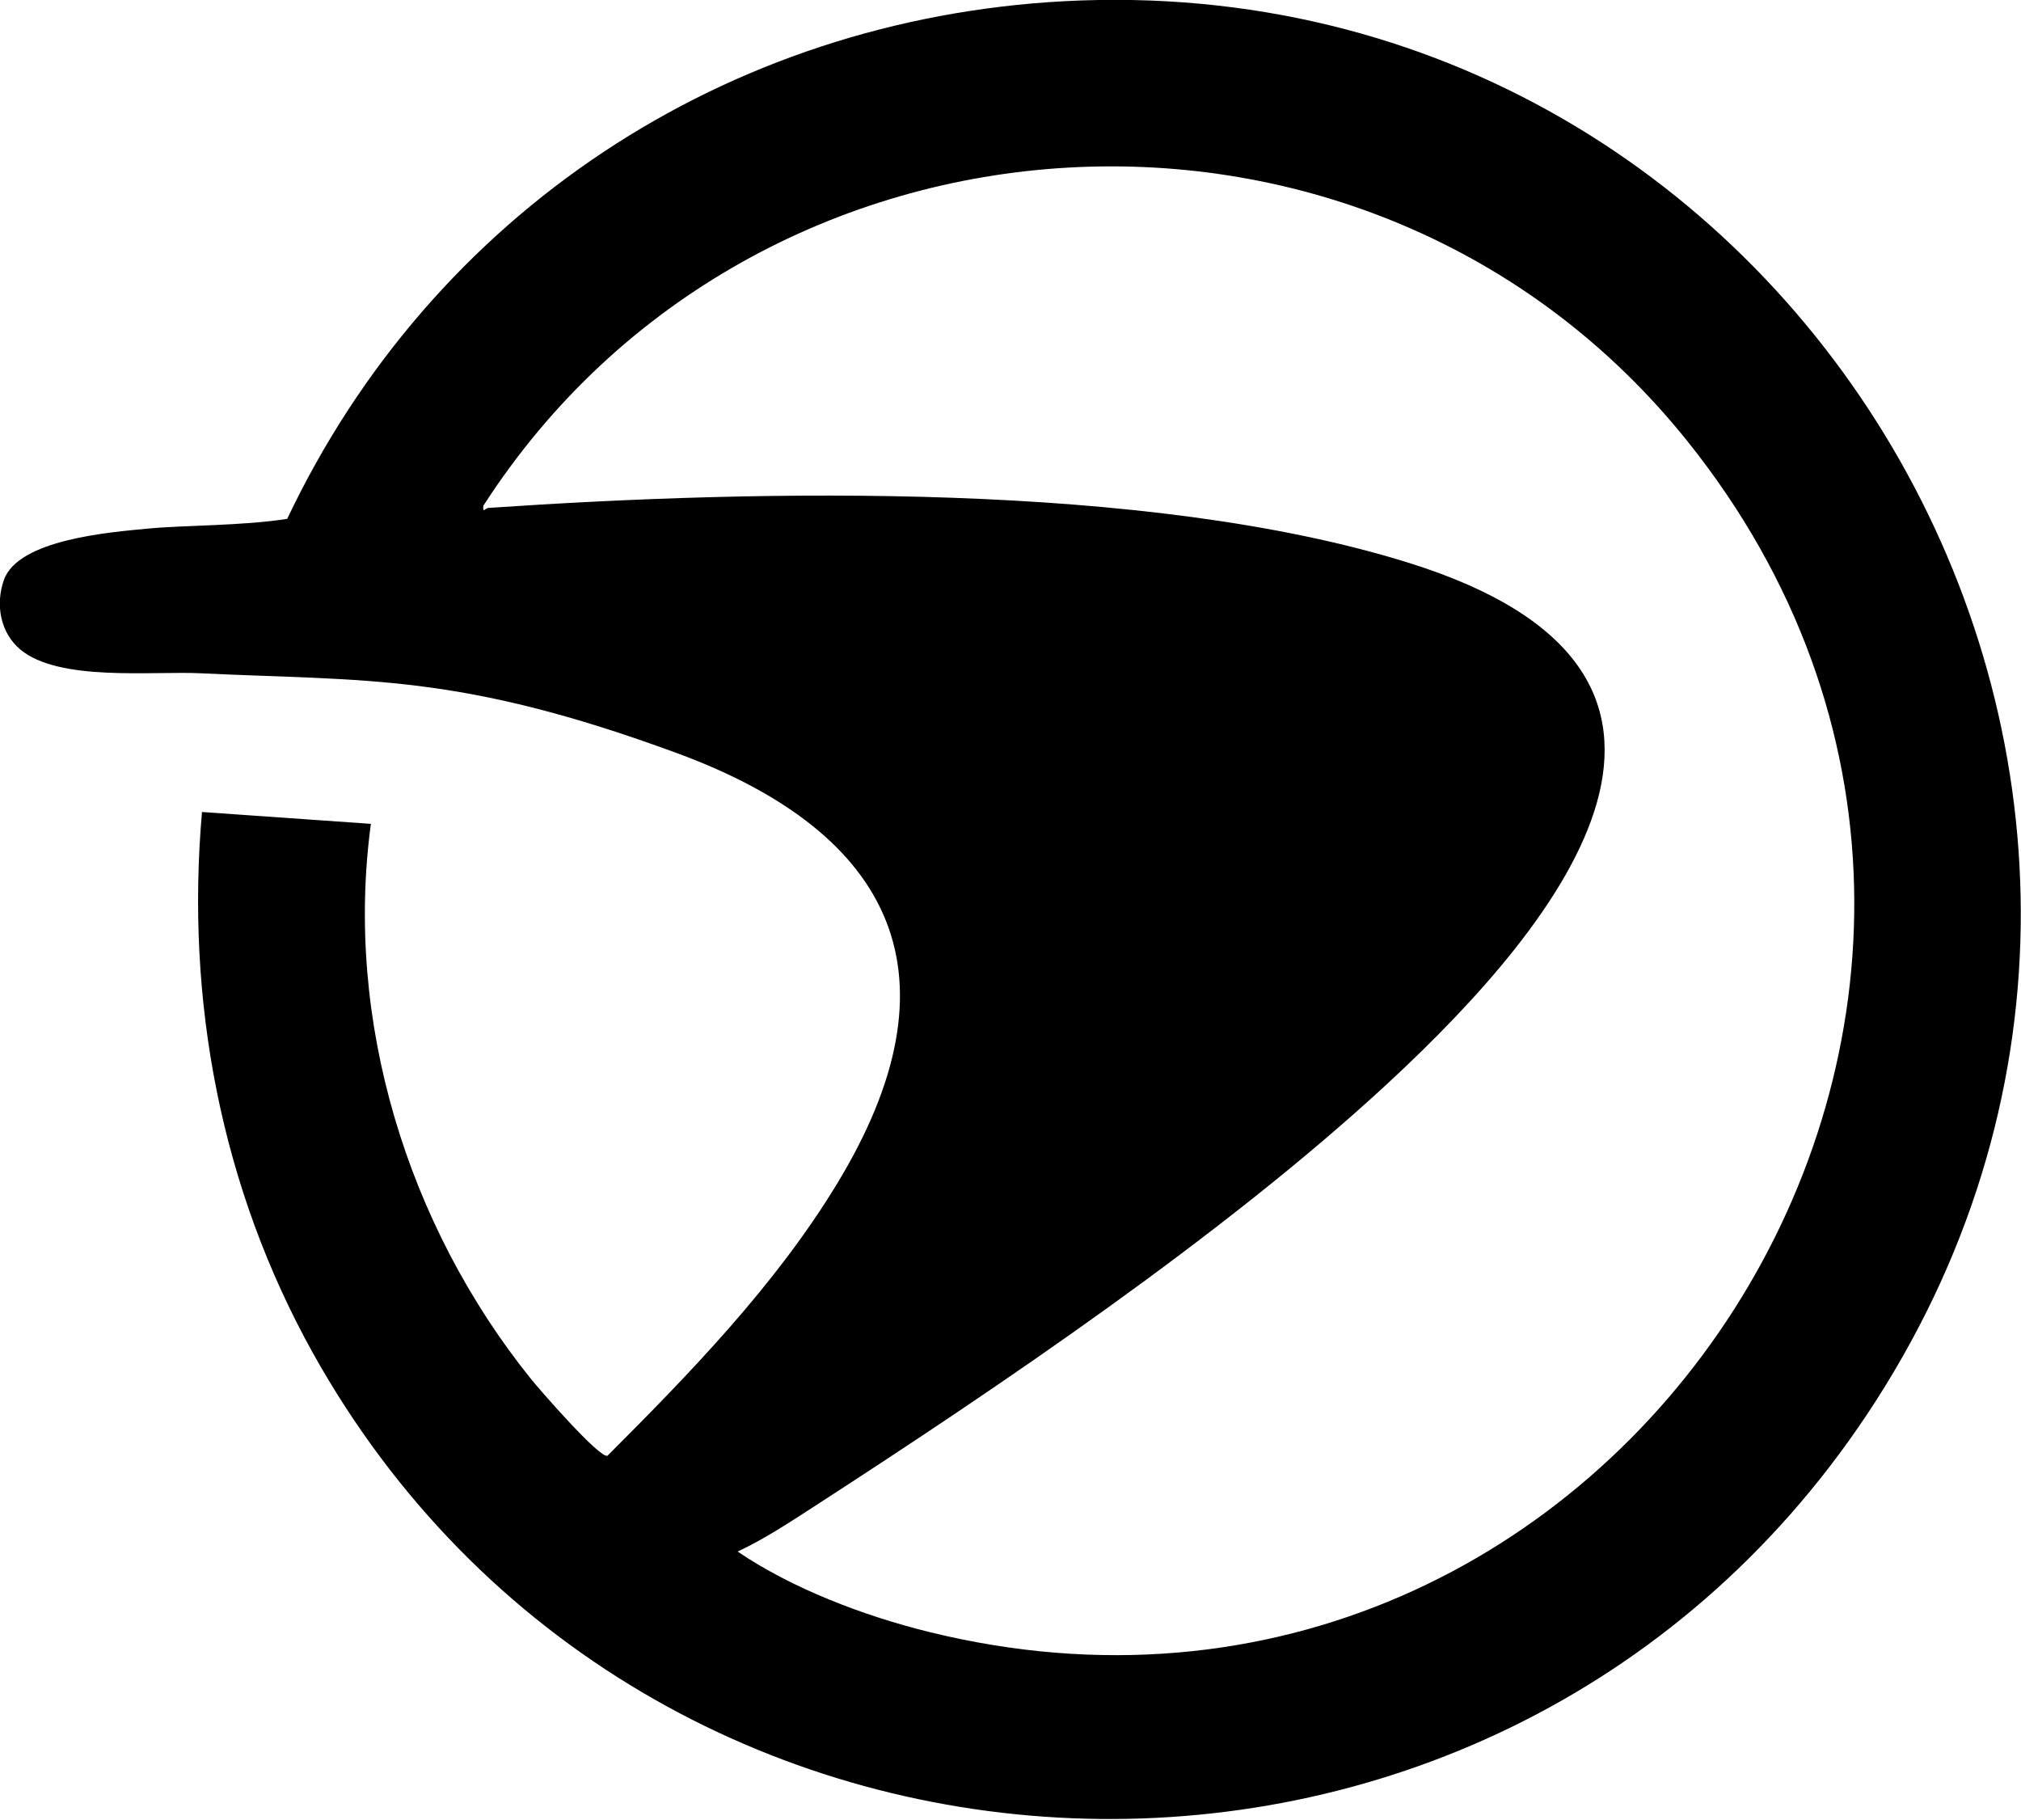
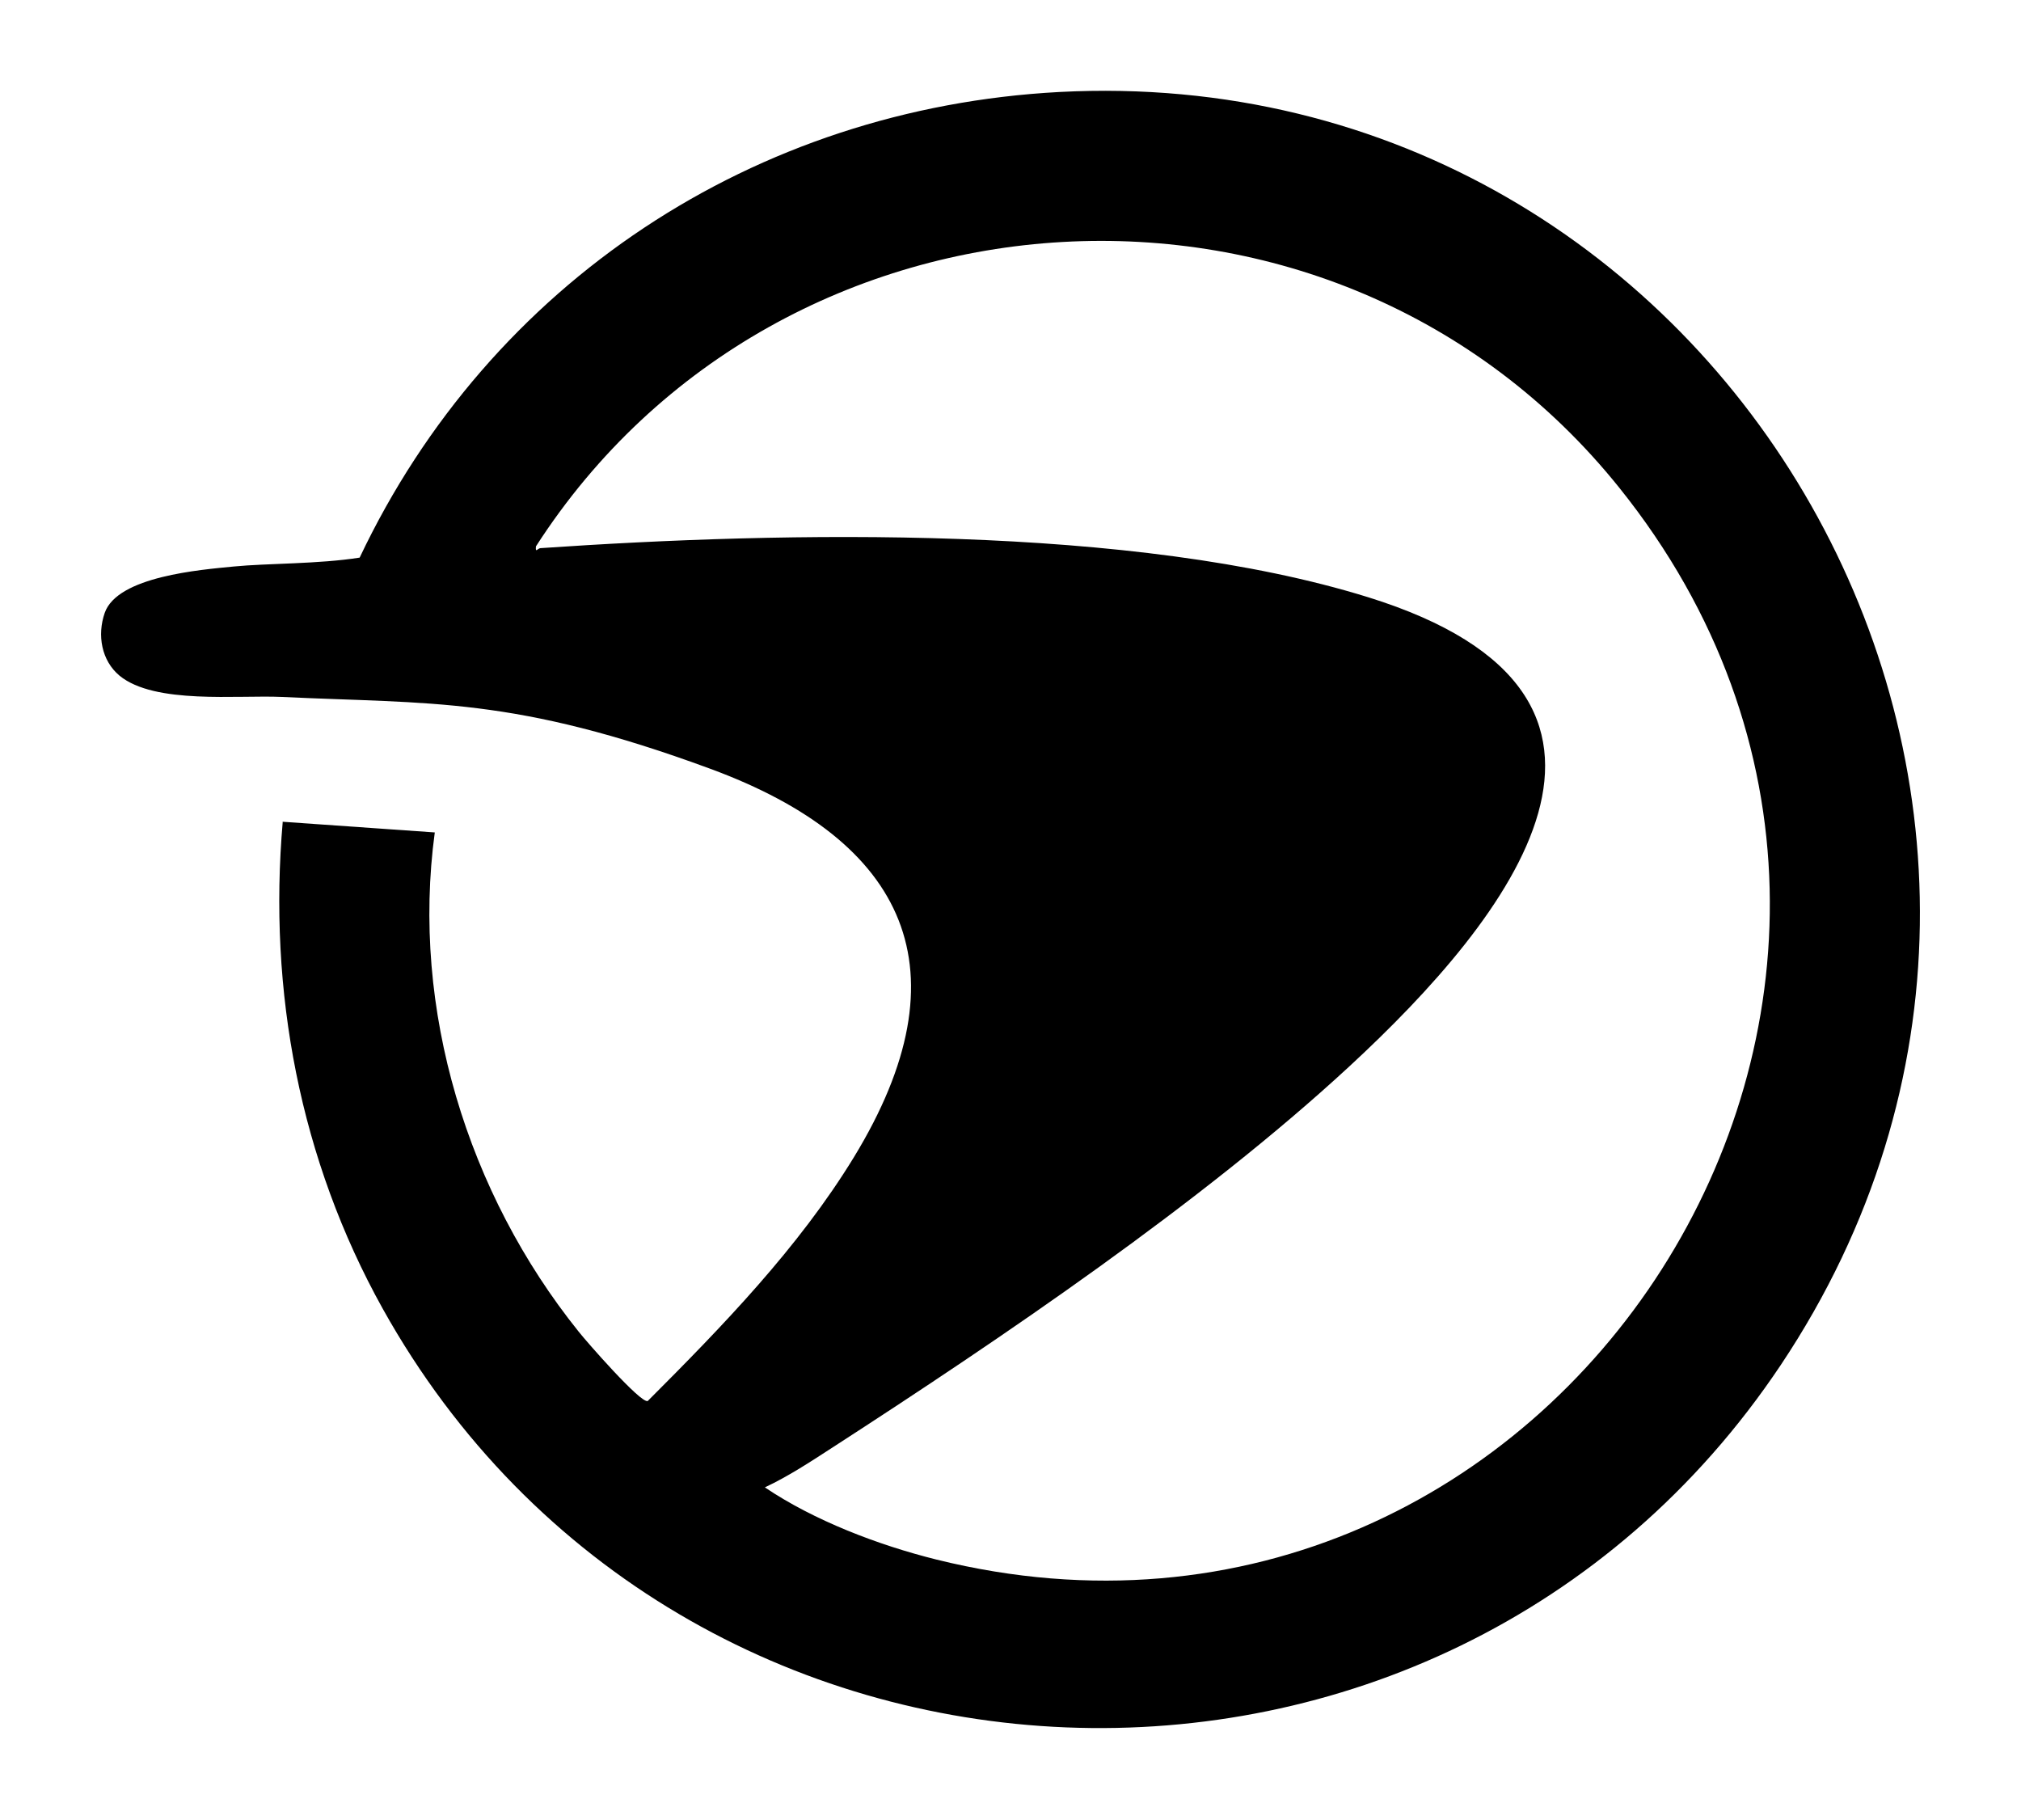
- <svg xmlns="http://www.w3.org/2000/svg" id="b" width="683.3" height="615" viewBox="0 0 683.3 615">
+ <svg xmlns="http://www.w3.org/2000/svg" id="b" version="1.1" viewBox="0 0 683.3 615">
  <g id="c">
-     <path d="M68.4,274.5l57,4c-9,66.5,12.3,135.6,54,187.5,2.8,3.5,23.4,27.2,26,26.1,28-28,56.7-57.6,77.4-91.6,42.8-70.1,20-118.7-53.9-145.9s-105-24.3-161-27c-16.6-.8-47.8,2.9-61-8-6.8-5.7-8.5-15.2-5.6-23.5,4.8-13.8,36.1-16.2,48.6-17.4s31.8-.9,47.2-3.3C146.2,71.9,245.6,6.5,359.9.4c251.5-13.2,411.4,268,271.1,478.1-127.5,190.9-413.5,179.2-525.2-21.1-31.1-55.9-43.1-119.2-37.5-183ZM249.4,524.5c18.4,12.5,42.6,21.7,64.4,27.1,233.6,57.9,407.6-214.4,256.6-402.6C463.6,15.9,255.1,28.5,163.4,171c-.2,2.7.6.8,1.7.7,92.3-6.3,222.8-9,311,18.5,119.2,37.1,53.4,120.3-7.2,176.3-55.3,51.1-130.5,101.9-194,143-8.2,5.3-16.7,10.9-25.5,15Z" />
+     <path d="M95.7,277.8l51.3,3.6c-8.1,59.8,11.1,122,48.6,168.7,2.5,3.2,21.1,24.5,23.4,23.5,25.2-25.2,51-51.8,69.7-82.4,38.5-63.1,18-106.8-48.5-131.3s-94.5-21.9-144.9-24.3c-14.9-.7-43,2.6-54.9-7.2-6.1-5.1-7.6-13.7-5-21.2,4.3-12.4,32.5-14.6,43.7-15.7s28.6-.8,42.5-3C165.7,95.5,255.2,36.6,358.1,31.1c226.4-11.9,370.3,241.2,244,430.3-114.8,171.8-372.2,161.3-472.7-19-28-50.3-38.8-107.3-33.8-164.7h0ZM258.6,502.8c16.6,11.2,38.3,19.5,58,24.4,210.2,52.1,366.8-193,230.9-362.3-96.1-119.8-283.8-108.4-366.3,19.8-.2,2.4.5.7,1.5.6,83.1-5.7,200.5-8.1,279.9,16.6,107.3,33.4,48.1,108.3-6.5,158.7-49.8,46-117.4,91.7-174.6,128.7-7.4,4.8-15,9.8-22.9,13.5h0Z" />
  </g>
</svg>
